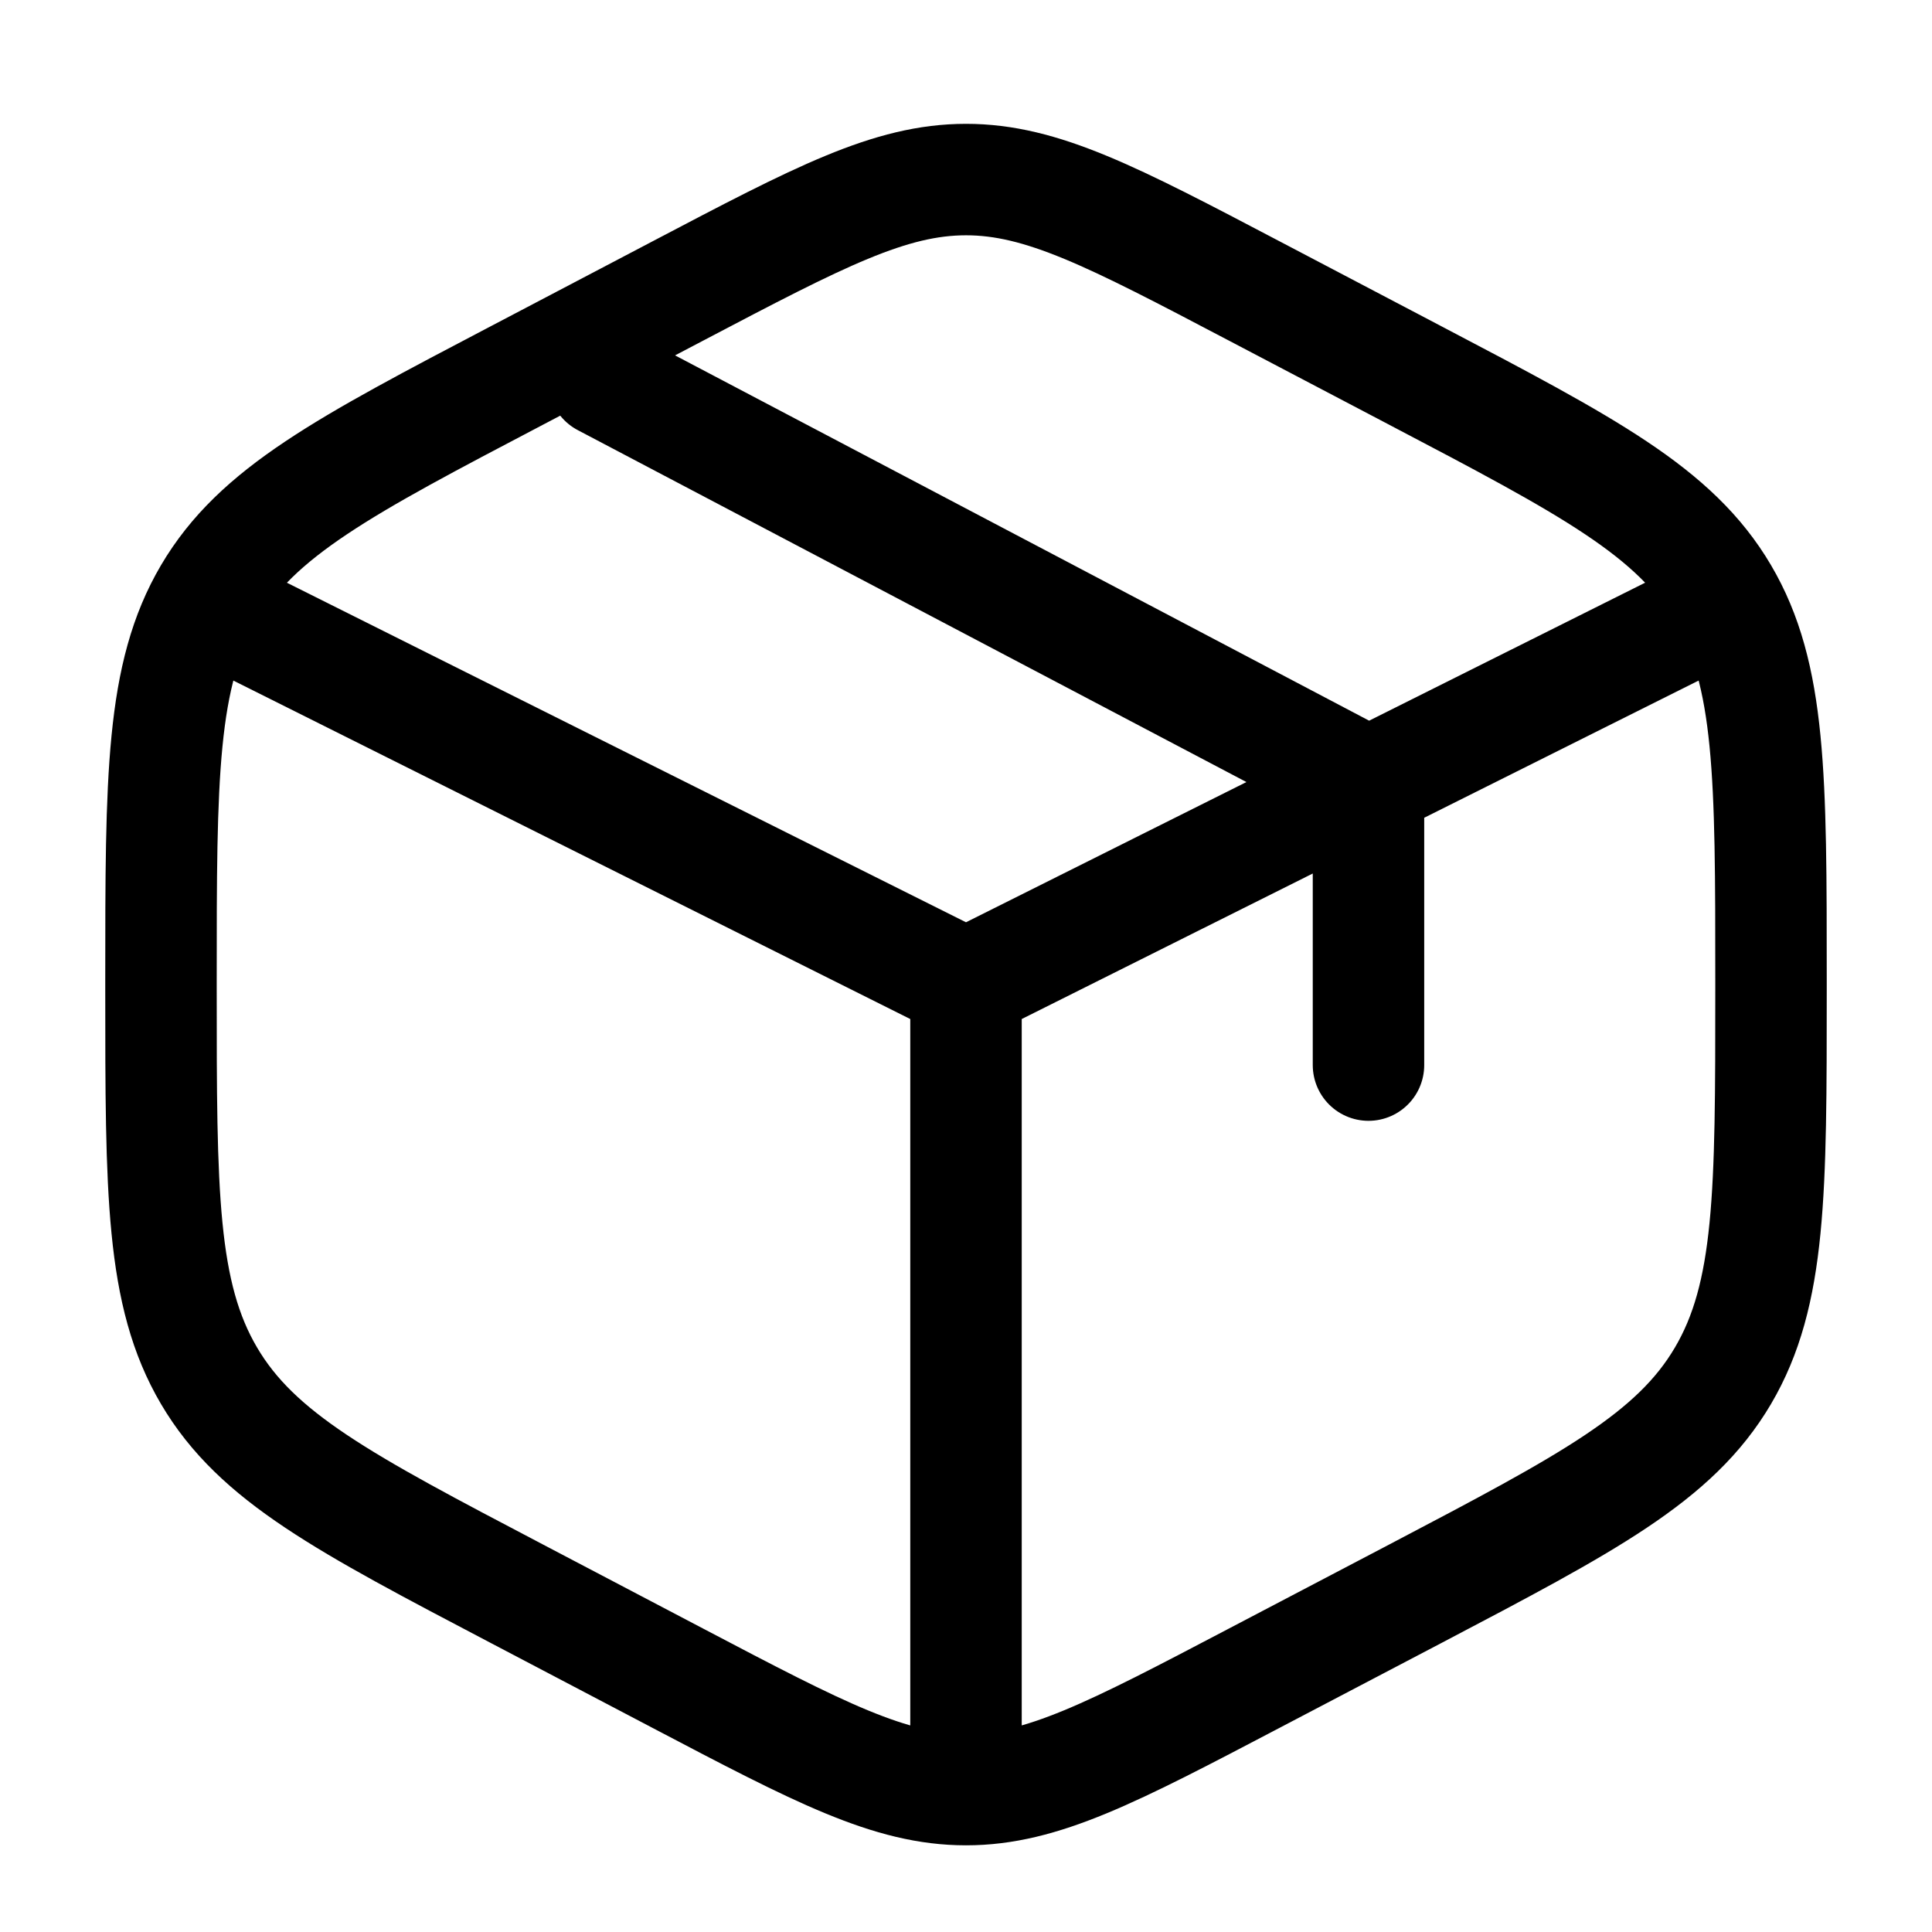
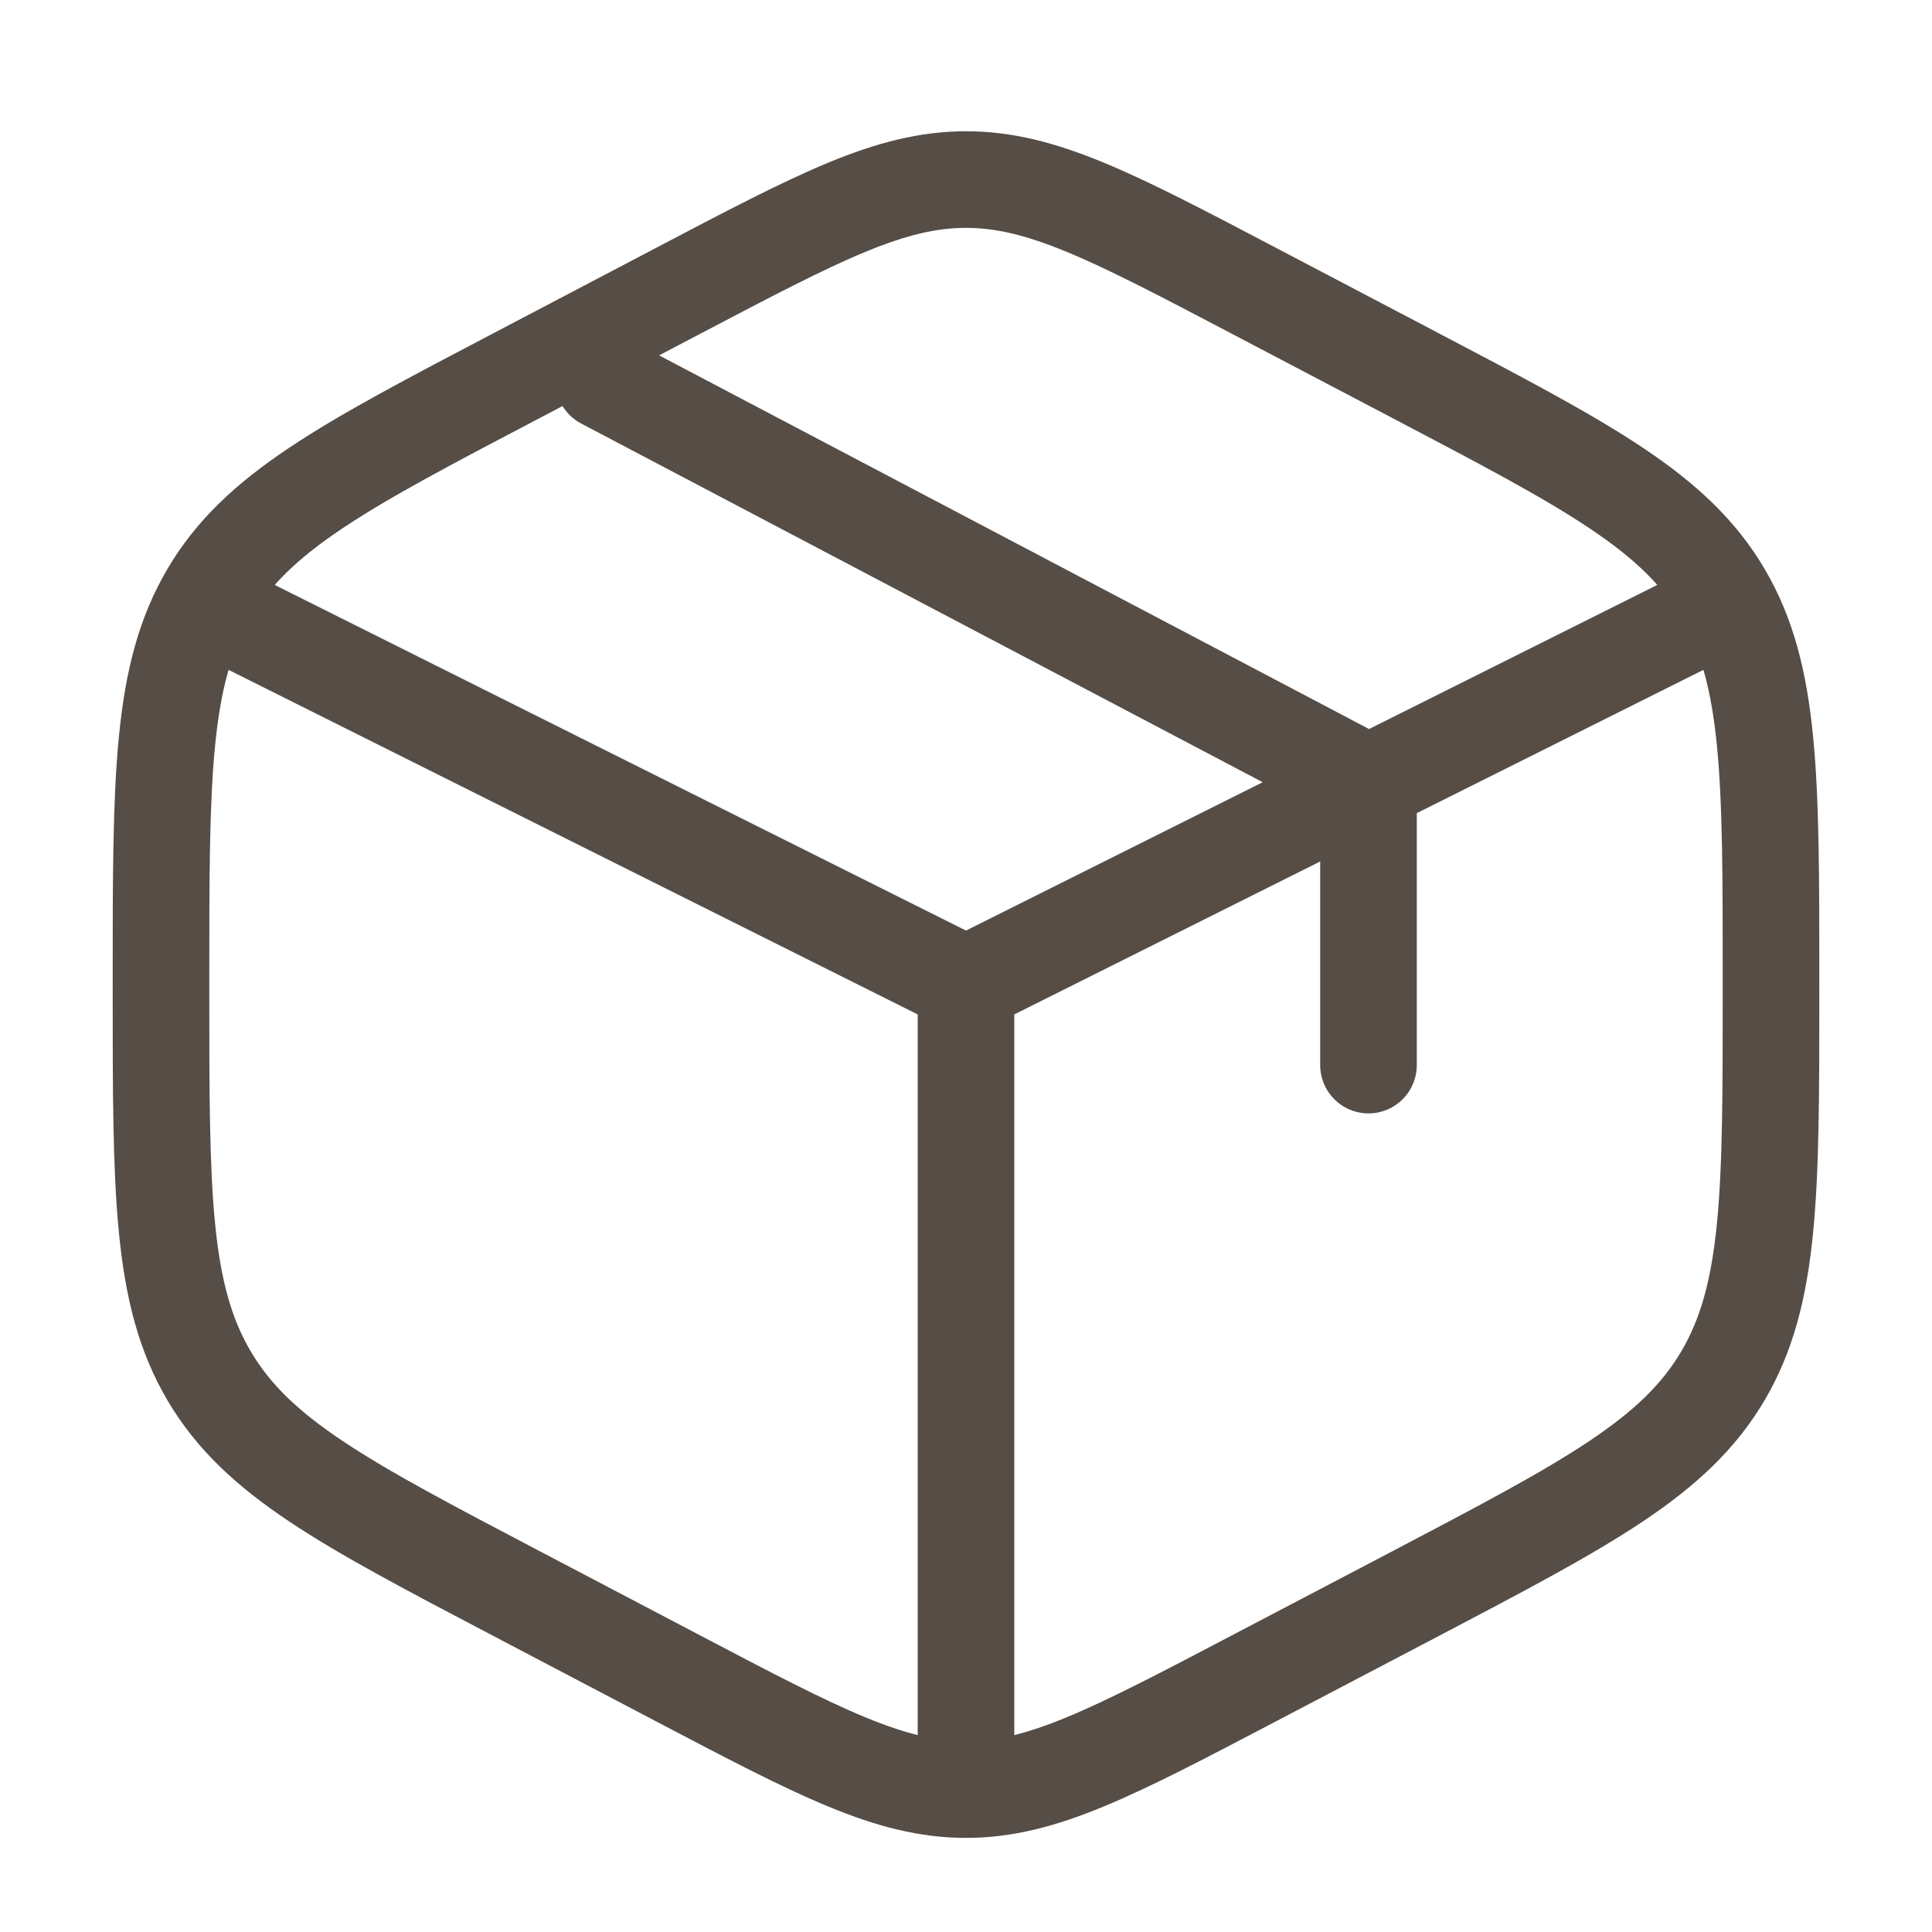
<svg xmlns="http://www.w3.org/2000/svg" preserveAspectRatio="none" overflow="visible" style="display: block;" width="52" height="52" viewBox="0 0 52 52" fill="none">
  <g id="solar:box-linear">
-     <path id="Vector" d="M45.5 16.75L36.833 21.083M36.833 21.083L35.75 21.625L26 26.5M36.833 21.083V28.667M36.833 21.083L16.25 10.25M26 26.5L6.5 16.75M26 26.5V47.083M33.752 7.828L38.086 10.103L38.101 10.111C42.751 12.552 45.079 13.773 46.373 15.97C47.667 18.167 47.667 20.904 47.667 26.374V26.628C47.667 32.096 47.667 34.833 46.373 37.03C45.078 39.229 42.746 40.453 38.086 42.9L33.752 45.172L33.741 45.178C29.944 47.17 28.043 48.167 26 48.167C23.955 48.167 22.052 47.17 18.248 45.172L13.914 42.897L13.899 42.889C9.249 40.449 6.921 39.227 5.627 37.03C4.333 34.833 4.333 32.096 4.333 26.63V26.377C4.333 20.906 4.333 18.169 5.627 15.972C6.923 13.773 9.254 12.549 13.914 10.105L18.248 7.83C22.052 5.832 23.955 4.833 26 4.833C28.045 4.833 29.948 5.83 33.752 7.828Z" stroke-width="3" stroke-linecap="round" stroke="black" />
+     <path id="Vector" d="M45.5 16.75L36.833 21.083M36.833 21.083L35.75 21.625L26 26.5M36.833 21.083V28.667M36.833 21.083L16.25 10.25M26 26.5L6.5 16.75M26 26.5V47.083M33.752 7.828L38.086 10.103L38.101 10.111C42.751 12.552 45.079 13.773 46.373 15.97C47.667 18.167 47.667 20.904 47.667 26.374V26.628C47.667 32.096 47.667 34.833 46.373 37.03C45.078 39.229 42.746 40.453 38.086 42.9L33.752 45.172L33.741 45.178C29.944 47.17 28.043 48.167 26 48.167C23.955 48.167 22.052 47.17 18.248 45.172L13.914 42.897L13.899 42.889C9.249 40.449 6.921 39.227 5.627 37.03C4.333 34.833 4.333 32.096 4.333 26.63V26.377C4.333 20.906 4.333 18.169 5.627 15.972C6.923 13.773 9.254 12.549 13.914 10.105L18.248 7.83C22.052 5.832 23.955 4.833 26 4.833C28.045 4.833 29.948 5.83 33.752 7.828Z" stroke-width="2.600" stroke-linecap="round" stroke="#554d46" />
  </g>
</svg>
